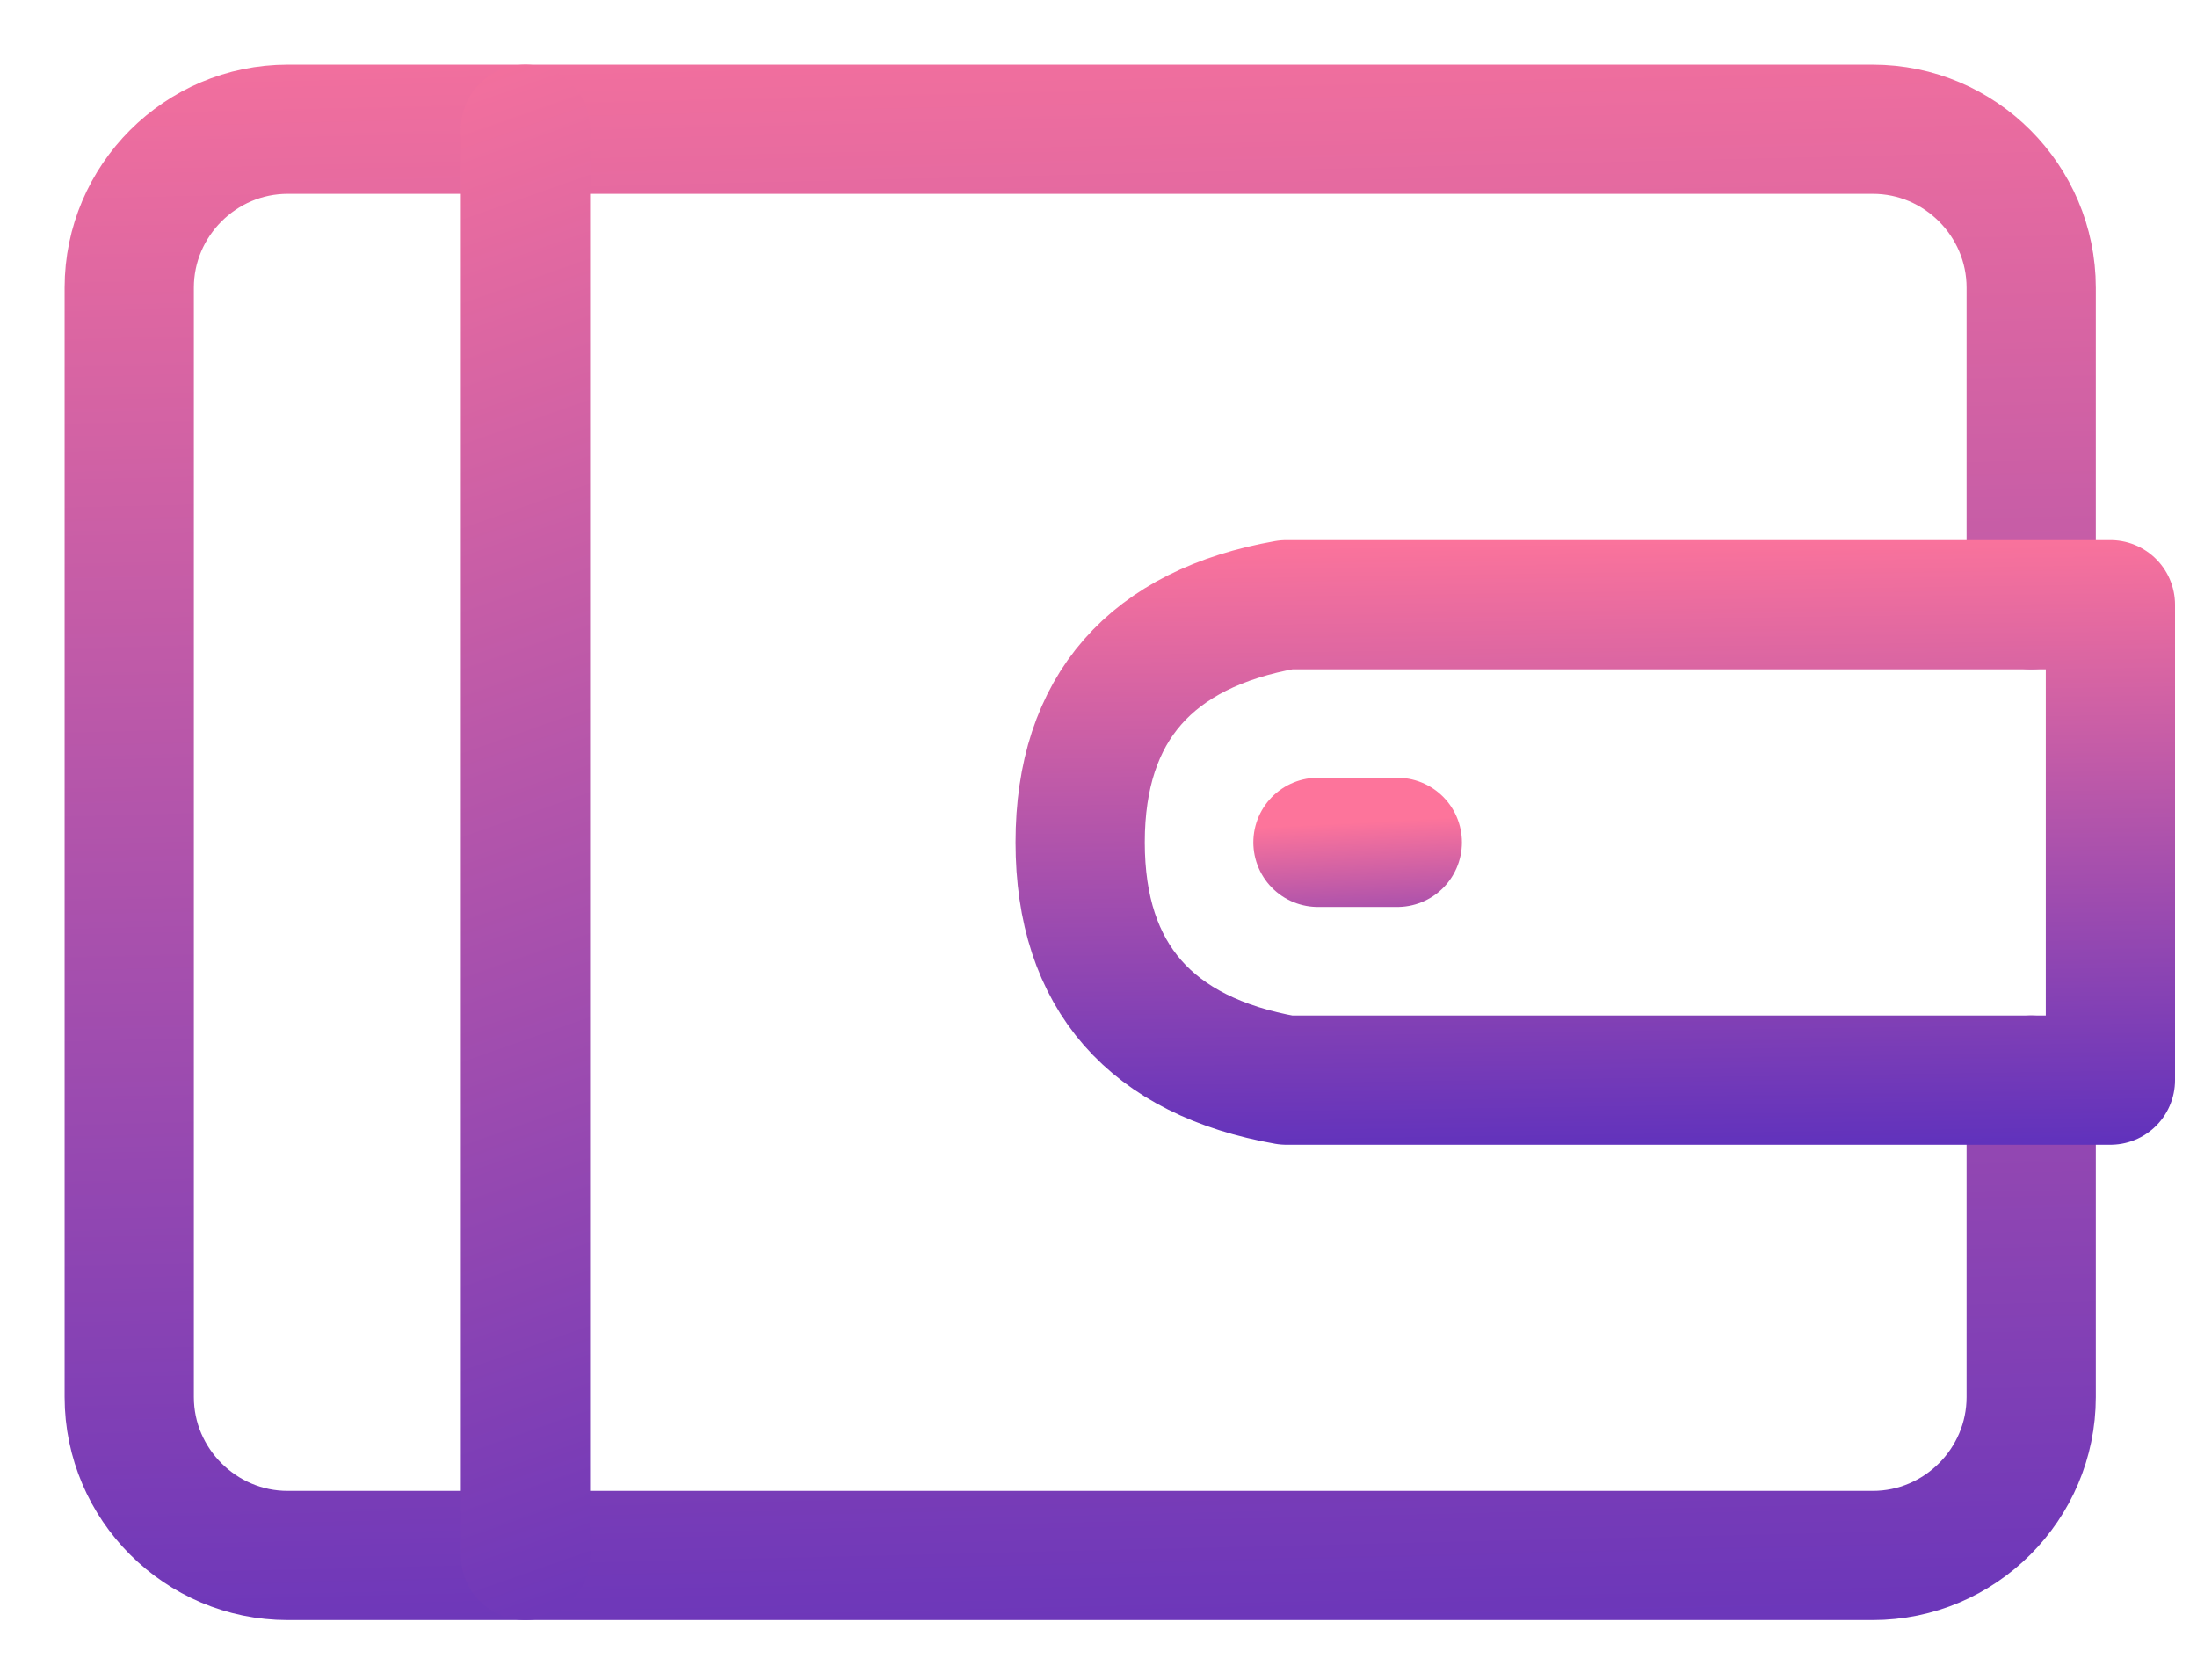
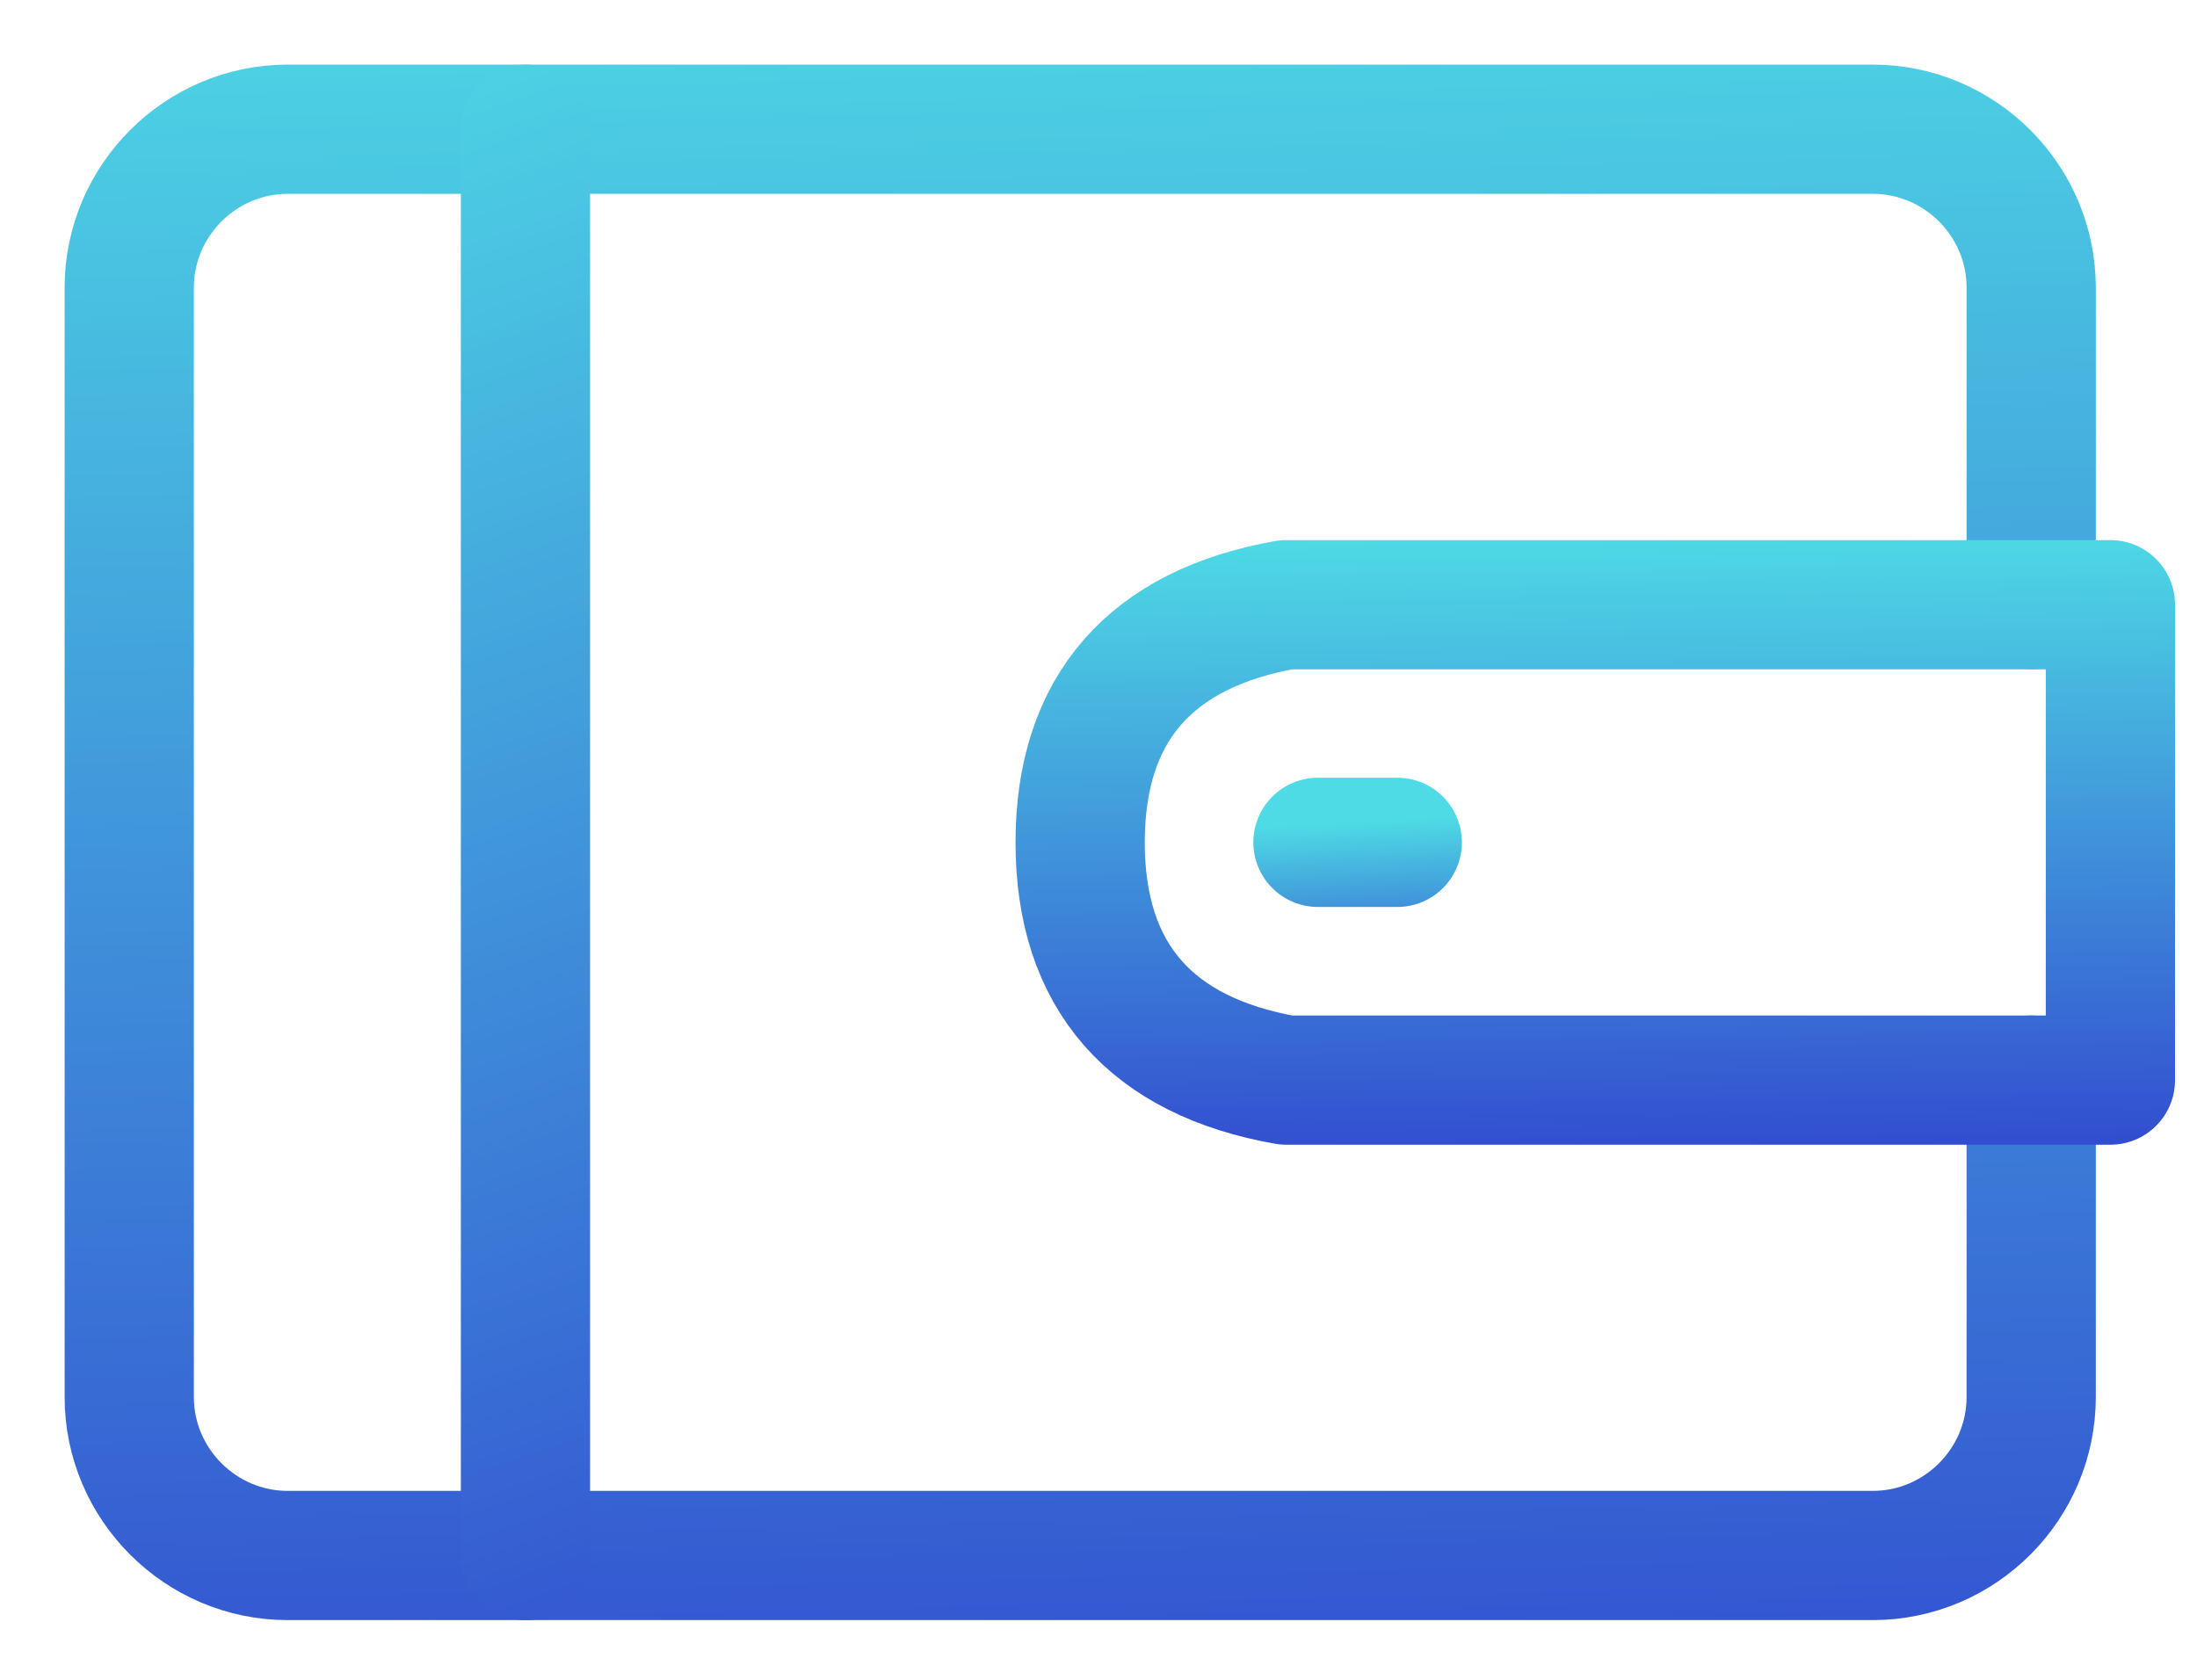
<svg xmlns="http://www.w3.org/2000/svg" width="17" height="13" viewBox="0 0 17 13" fill="none">
  <path d="M15.717 8.359V10.812C15.717 11.486 15.166 12.038 14.491 12.038H2.226C1.552 12.038 1 11.486 1 10.812V2.226C1 1.552 1.552 1 2.226 1H14.491C15.166 1 15.717 1.552 15.717 2.226V4.679" stroke="url(#paint0_linear_1_50)" stroke-linecap="round" stroke-linejoin="round" />
  <path d="M4.066 1V12.038" stroke="url(#paint1_linear_1_50)" stroke-linecap="round" stroke-linejoin="round" />
  <path d="M9.953 4.68H16.33V8.359H9.953C8.91 8.175 8.358 7.562 8.358 6.519C8.358 5.477 8.91 4.864 9.953 4.68Z" stroke="url(#paint2_linear_1_50)" stroke-linecap="round" stroke-linejoin="round" />
  <path d="M10.198 6.519H10.812" stroke="url(#paint3_linear_1_50)" stroke-linecap="round" stroke-linejoin="round" />
  <defs>
    <linearGradient id="paint0_linear_1_50" x1="9.095" y1="-0.737" x2="9.562" y2="18.825" gradientUnits="userSpaceOnUse">
-       <stop stop-color="#FD749B" />
+       <stop stop-color="#4EDBE5" />
      <stop offset="1" stop-color="#281AC8" />
    </linearGradient>
    <linearGradient id="paint1_linear_1_50" x1="4.616" y1="-0.737" x2="10.741" y2="16.683" gradientUnits="userSpaceOnUse">
-       <stop stop-color="#FD749B" />
+       <stop stop-color="#4EDBE5" />
      <stop offset="1" stop-color="#281AC8" />
    </linearGradient>
    <linearGradient id="paint2_linear_1_50" x1="12.743" y1="4.101" x2="12.839" y2="10.624" gradientUnits="userSpaceOnUse">
-       <stop stop-color="#FD749B" />
+       <stop stop-color="#4EDBE5" />
      <stop offset="1" stop-color="#281AC8" />
    </linearGradient>
    <linearGradient id="paint3_linear_1_50" x1="10.536" y1="6.361" x2="10.627" y2="8.13" gradientUnits="userSpaceOnUse">
-       <stop stop-color="#FD749B" />
+       <stop stop-color="#4EDBE5" />
      <stop offset="1" stop-color="#281AC8" />
    </linearGradient>
  </defs>
</svg>
